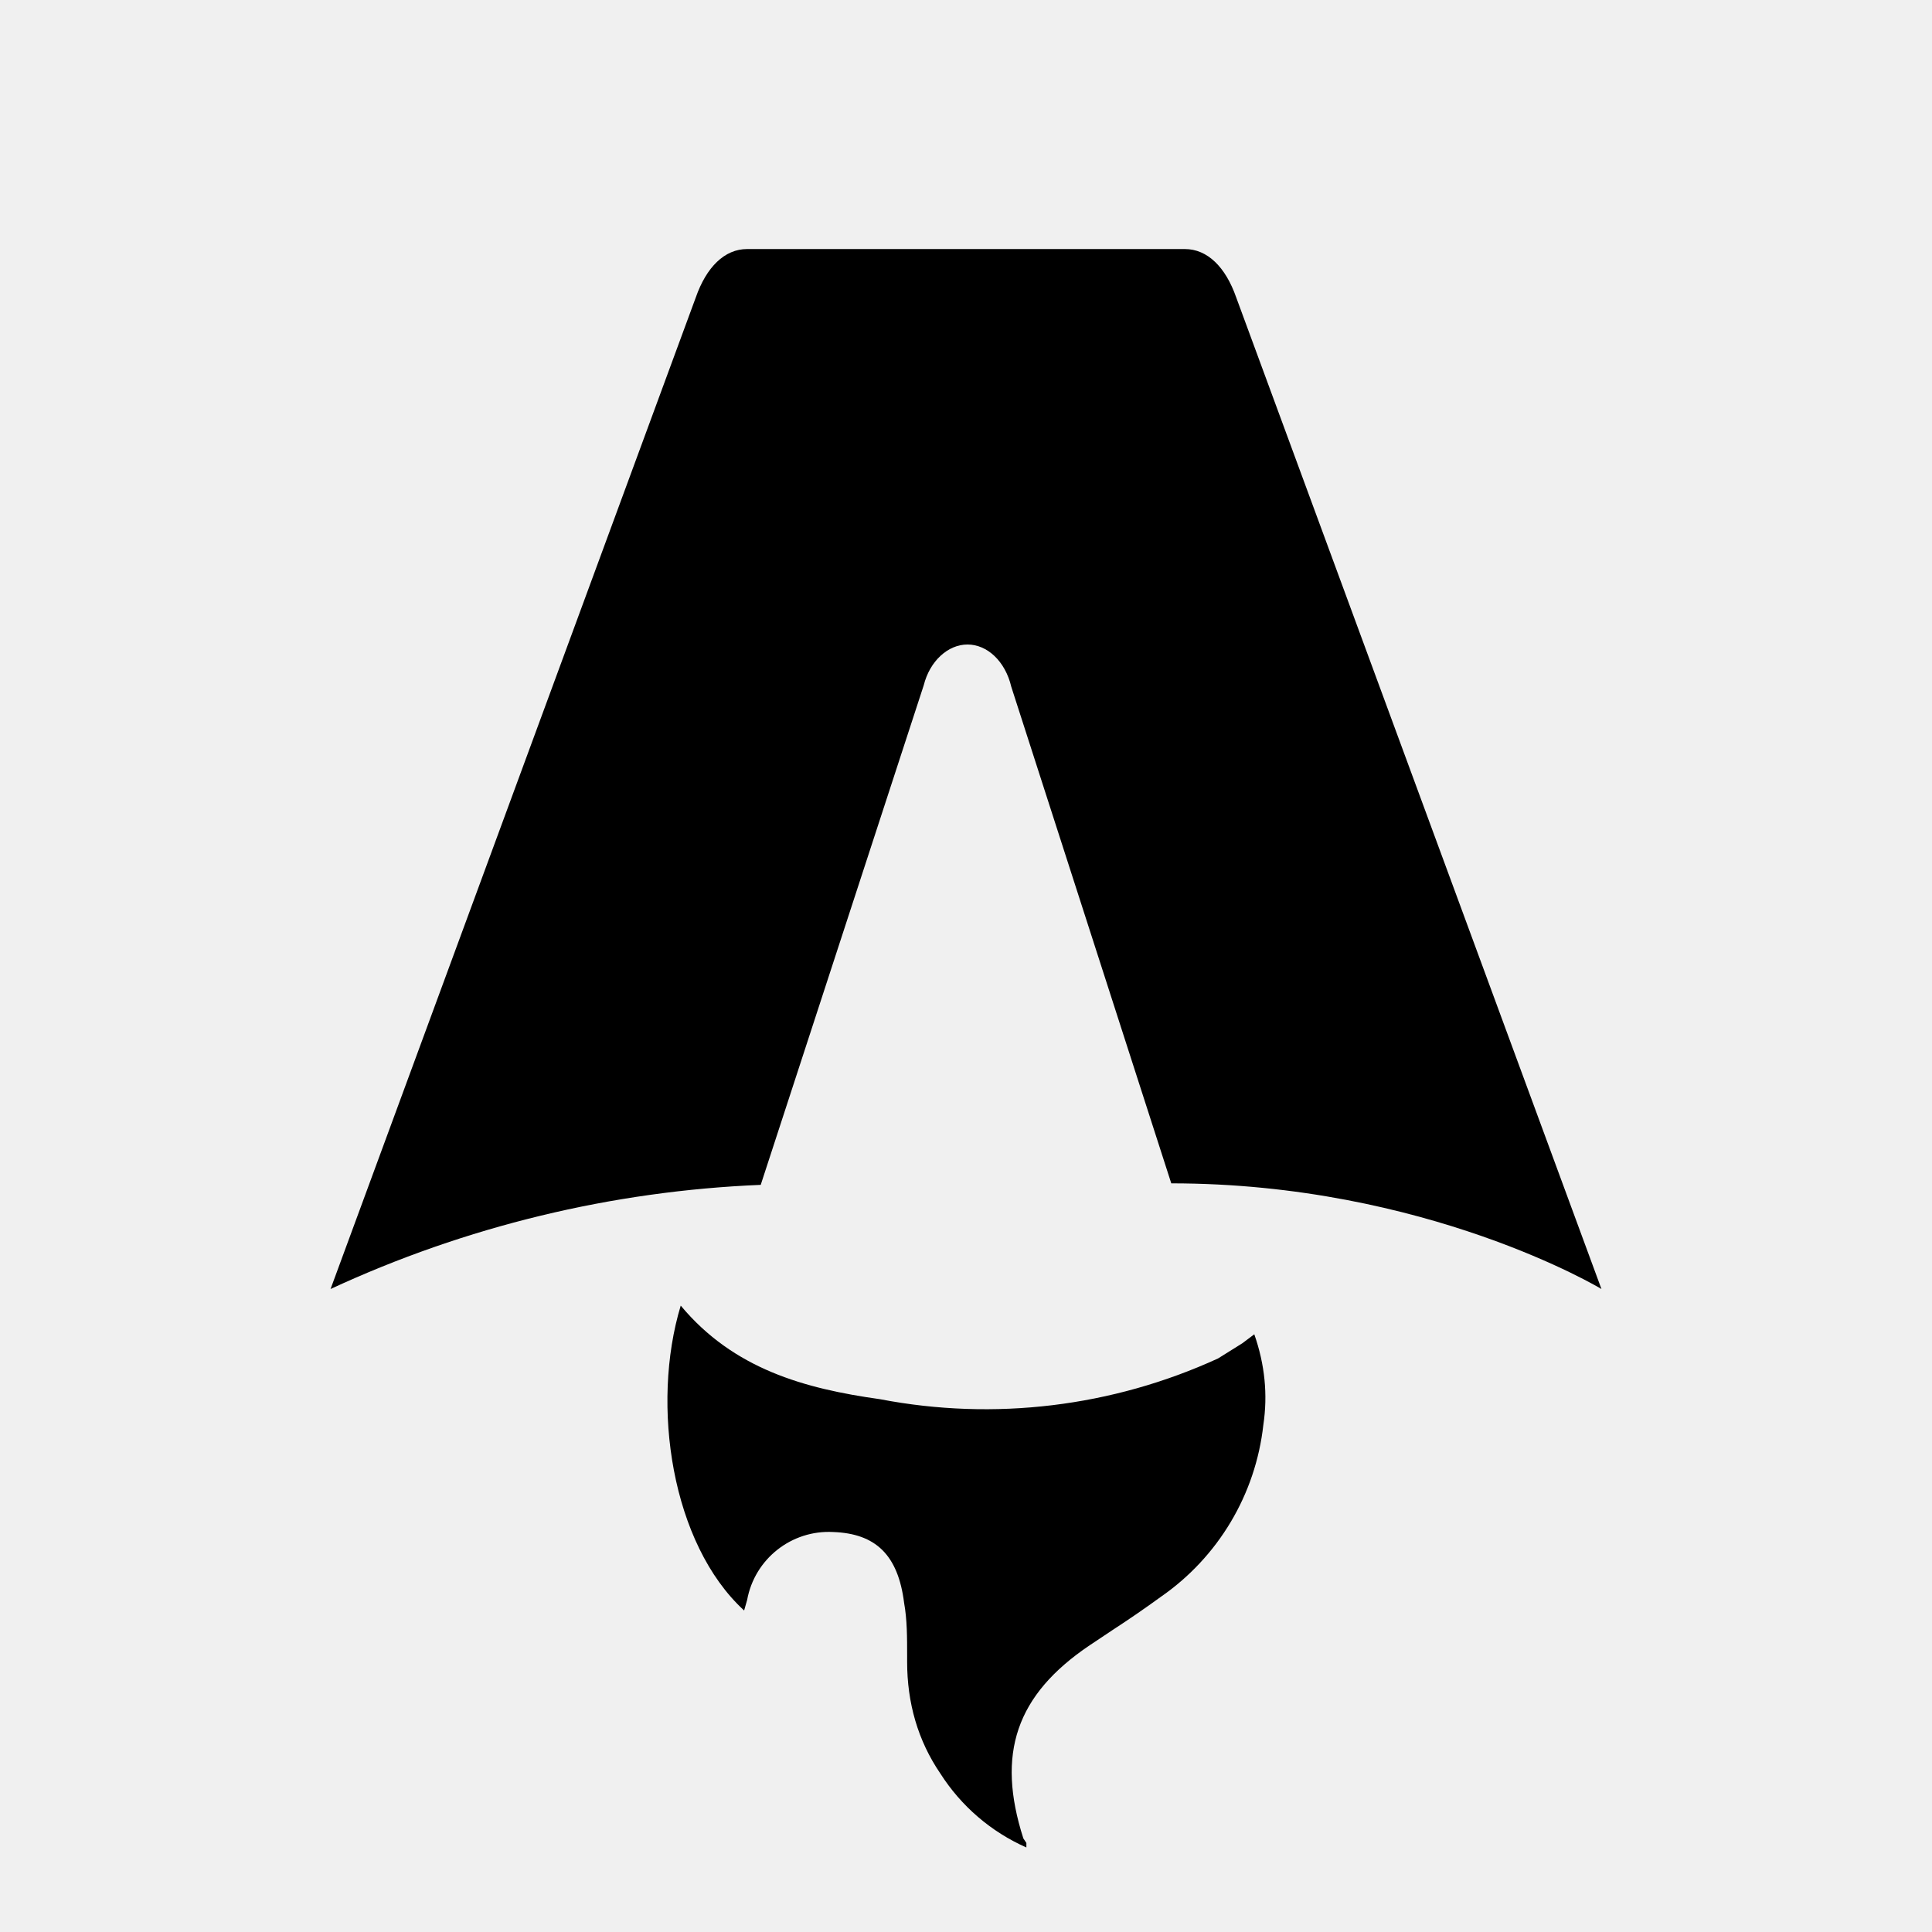
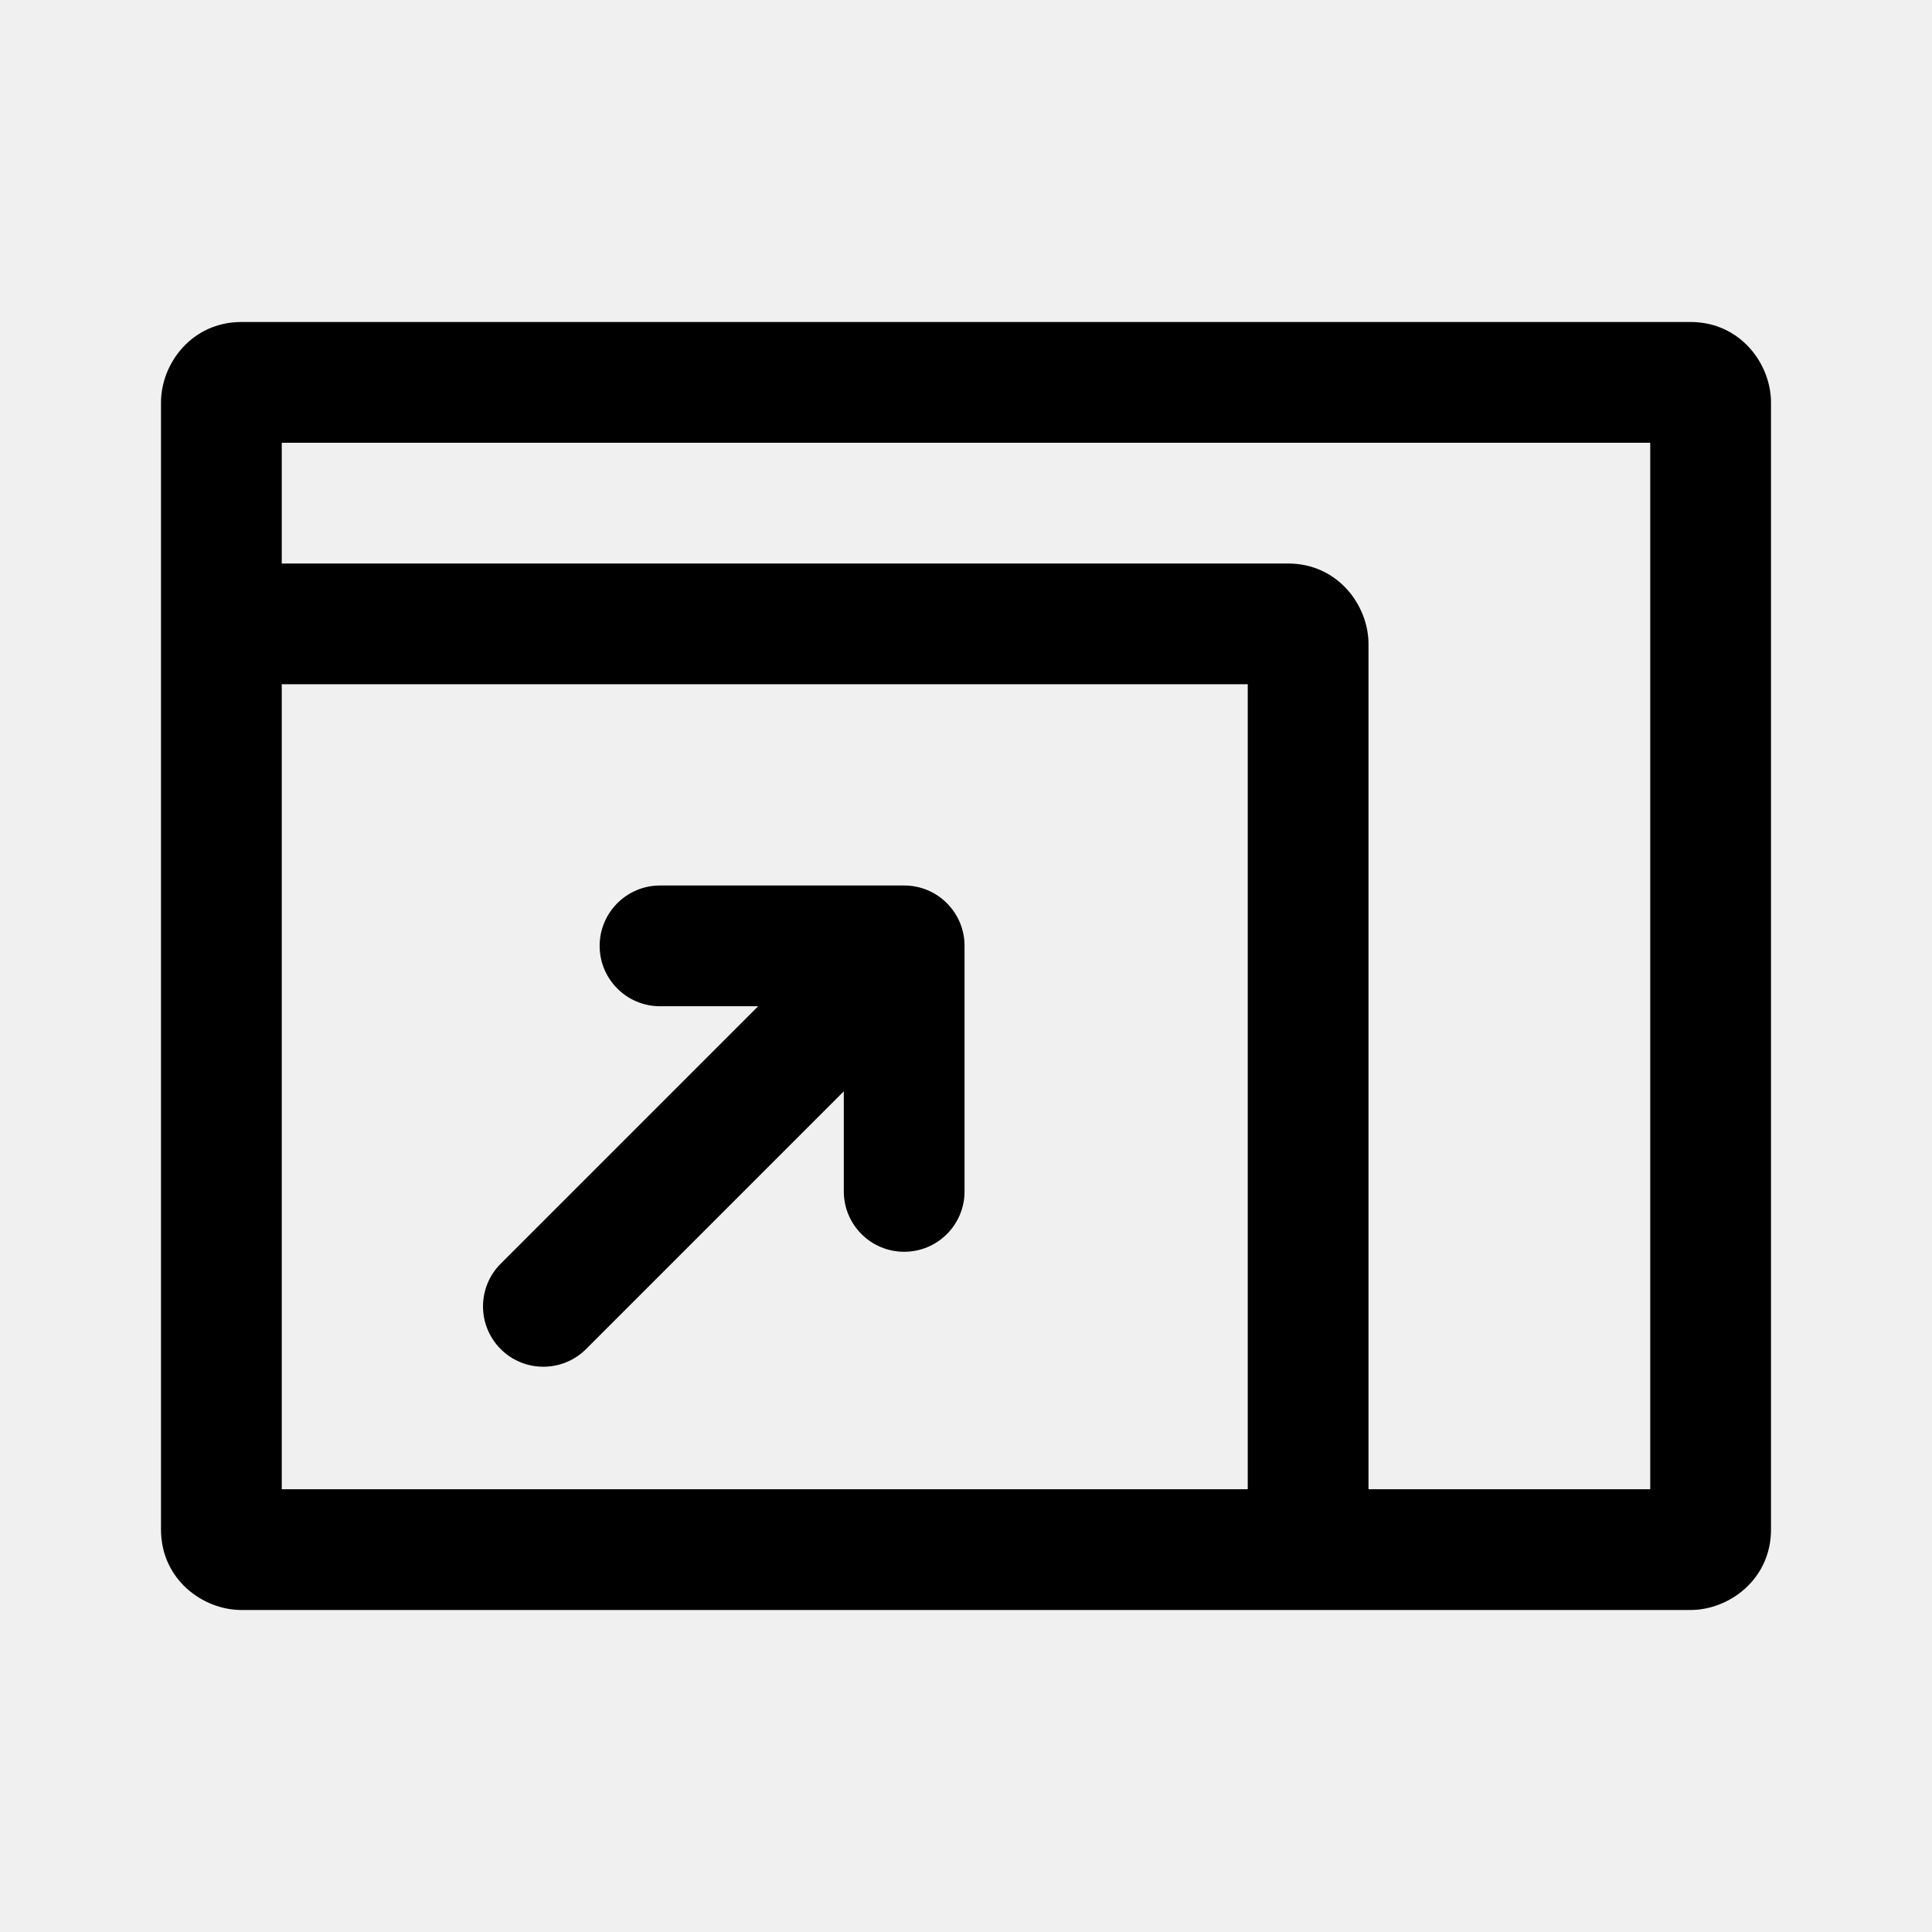
- <svg xmlns="http://www.w3.org/2000/svg" fill="none" viewBox="0 0 128 128">
-   <path d="M50.4 78.5a75.1 75.1 0 0 0-28.5 6.9l24.2-65.7c.7-2 1.9-3.2 3.4-3.2h29c1.5 0 2.7 1.2 3.4 3.2l24.2 65.7s-11.6-7-28.5-7L67 45.5c-.4-1.7-1.6-2.8-2.9-2.8-1.3 0-2.5 1.1-2.9 2.7L50.4 78.5Zm-1.1 28.2Zm-4.2-20.2c-2 6.6-.6 15.8 4.2 20.2a17.5 17.5 0 0 1 .2-.7 5.5 5.5 0 0 1 5.7-4.5c2.8.1 4.3 1.5 4.7 4.7.2 1.1.2 2.3.2 3.5v.4c0 2.7.7 5.2 2.2 7.4a13 13 0 0 0 5.7 4.9v-.3l-.2-.3c-1.8-5.6-.5-9.5 4.4-12.8l1.5-1a73 73 0 0 0 3.2-2.2 16 16 0 0 0 6.8-11.4c.3-2 .1-4-.6-6l-.8.6-1.6 1a37 37 0 0 1-22.4 2.7c-5-.7-9.7-2-13.2-6.2Z" />
-   <style>
-         path { fill: #000; }
-         @media (prefers-color-scheme: dark) {
-             path { fill: #FFF; }
-         }
-     </style>
+ <svg xmlns="http://www.w3.org/2000/svg" clip-rule="evenodd" fill-rule="evenodd" stroke-linejoin="round" stroke-miterlimit="2" viewBox="0 0 24 24">
+   <path d="m22 5c0-.478-.379-1-1-1h-18c-.62 0-1 .519-1 1v14c0 .621.52 1 1 1h18c.478 0 1-.379 1-1zm-6.5 13.5h-12v-10h12zm1.5 0v-10.5c0-.478-.379-1-1-1h-12.5v-1.5h17v13zm-6.518-4.943v1.243c0 .414.336.75.75.75.415 0 .75-.336.75-.75 0-.715 0-2.335 0-3.05 0-.414-.335-.75-.75-.75-.714 0-2.318 0-3.033 0-.414 0-.75.336-.75.75s.336.75.75.75h1.219l-3.198 3.198c-.293.293-.293.768 0 1.061.292.292.767.292 1.06 0z" fill-rule="nonzero" />
</svg>
